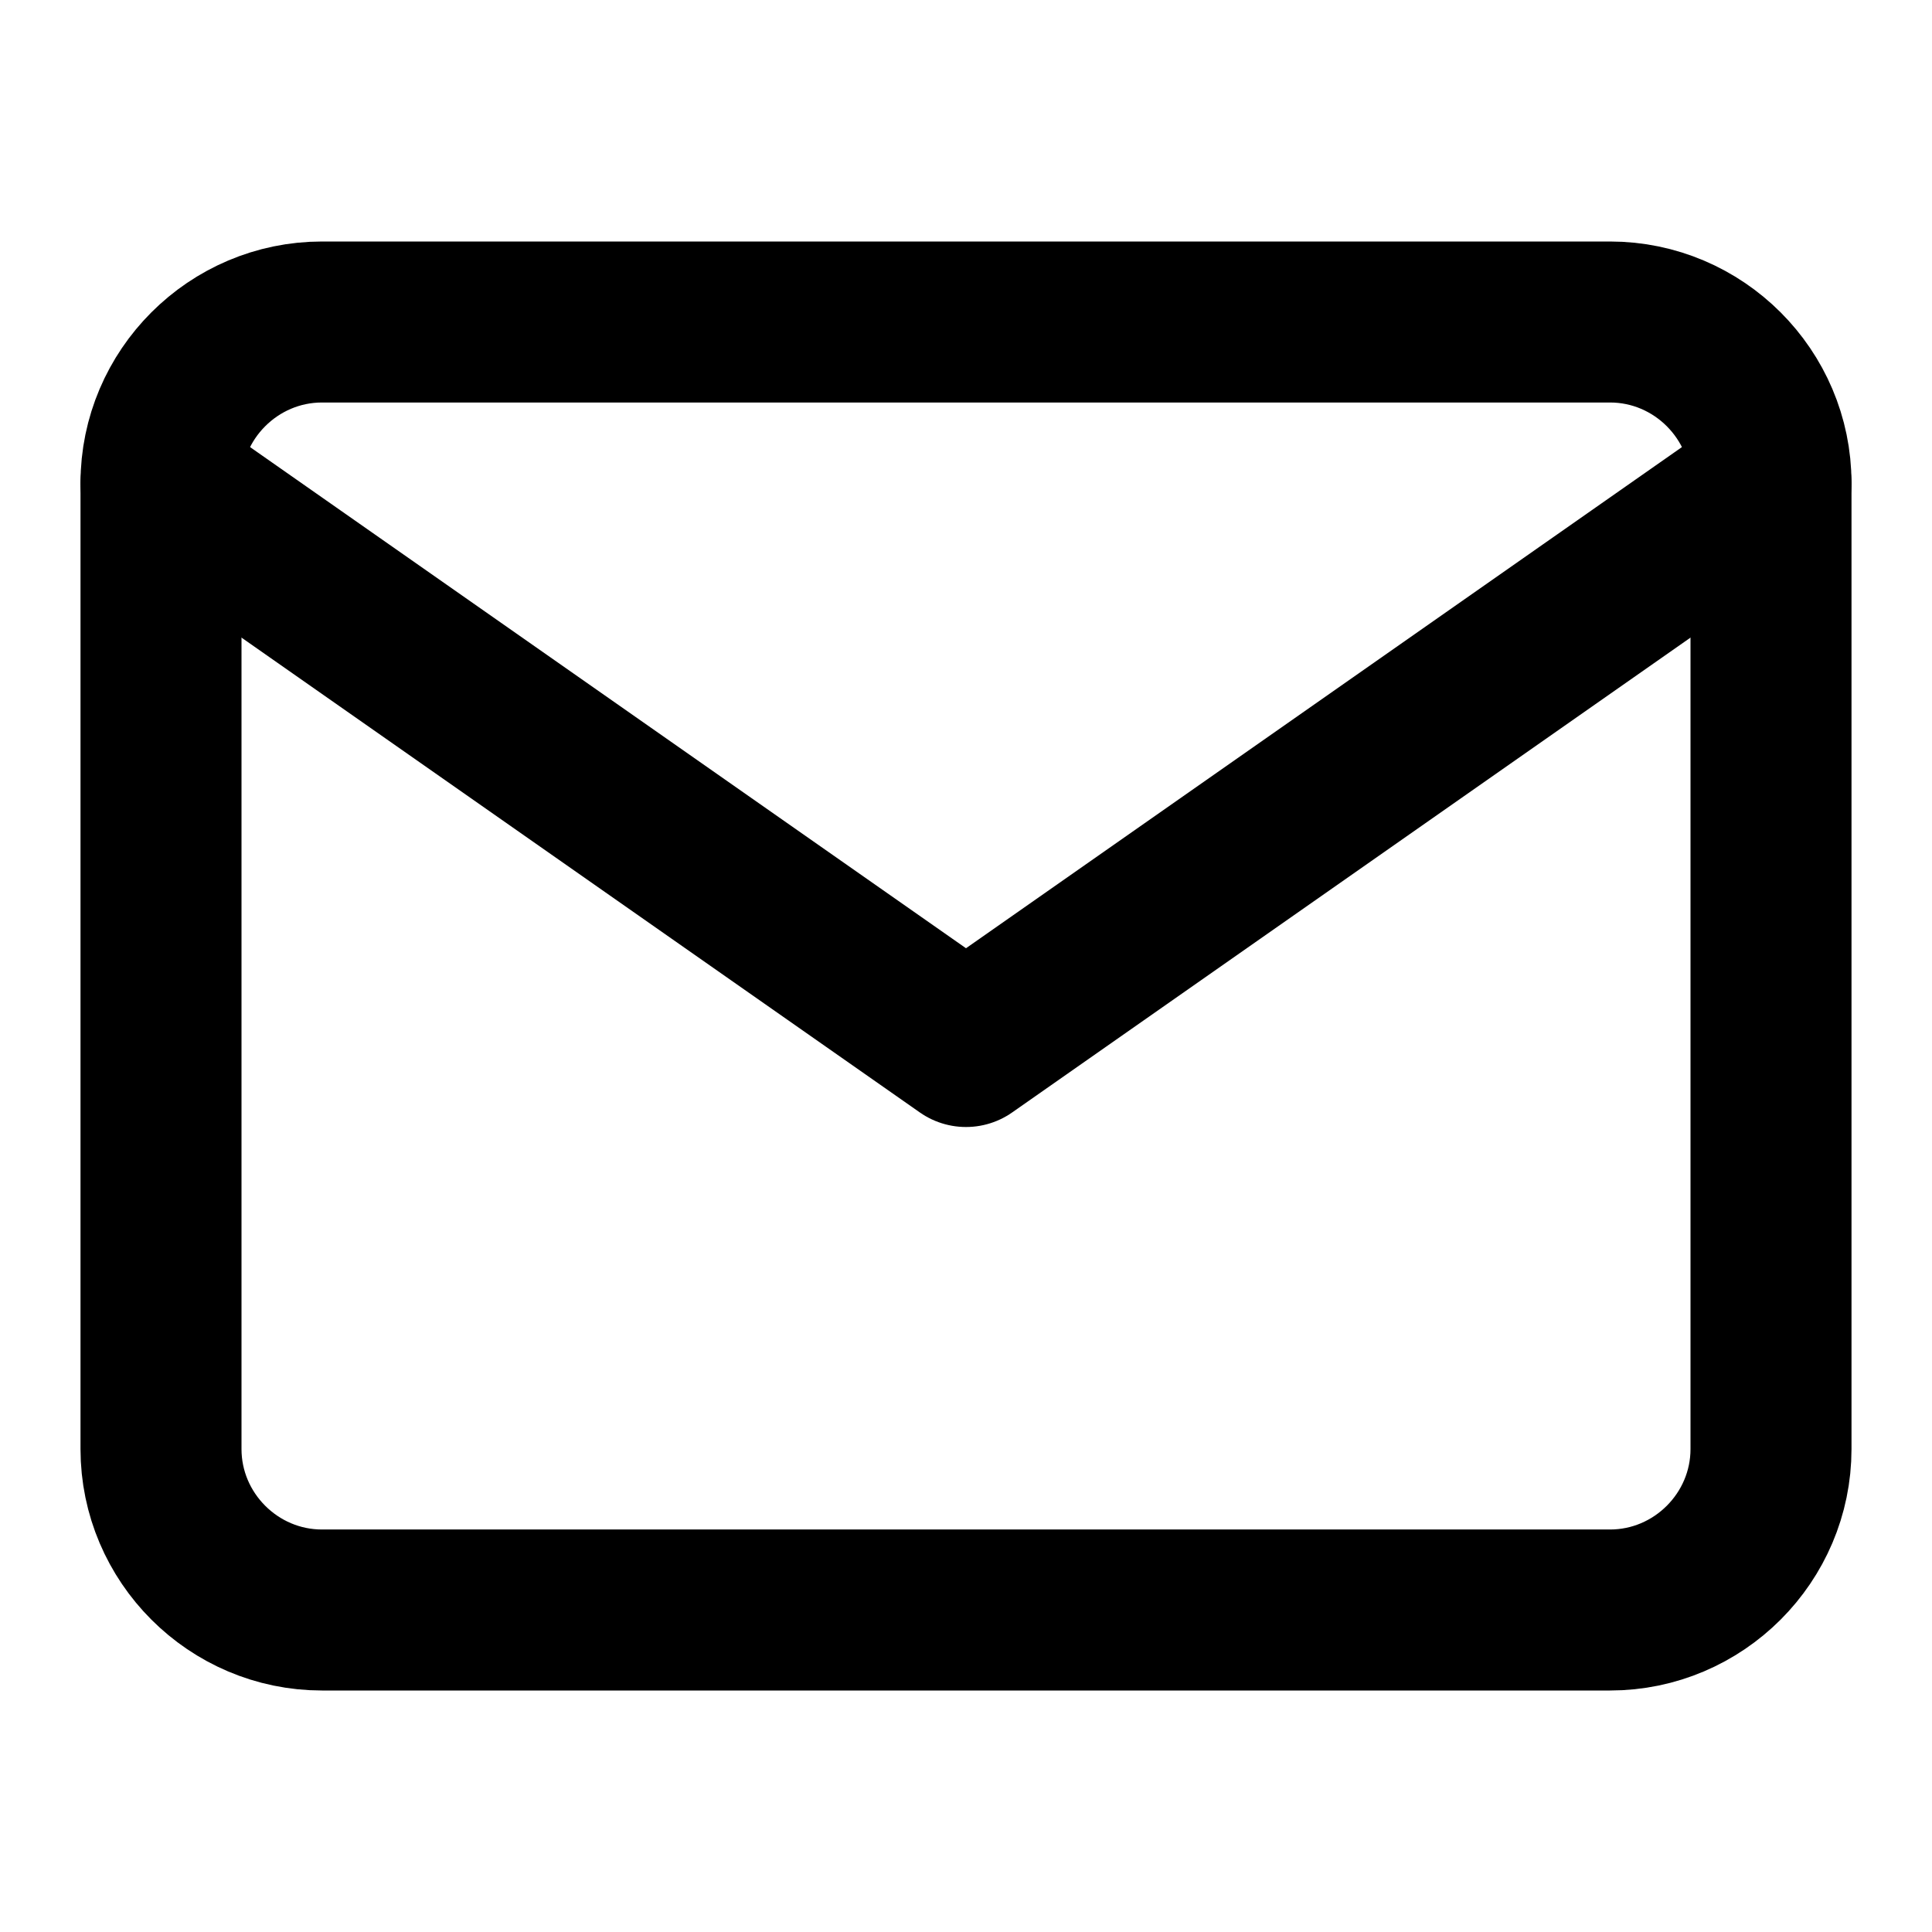
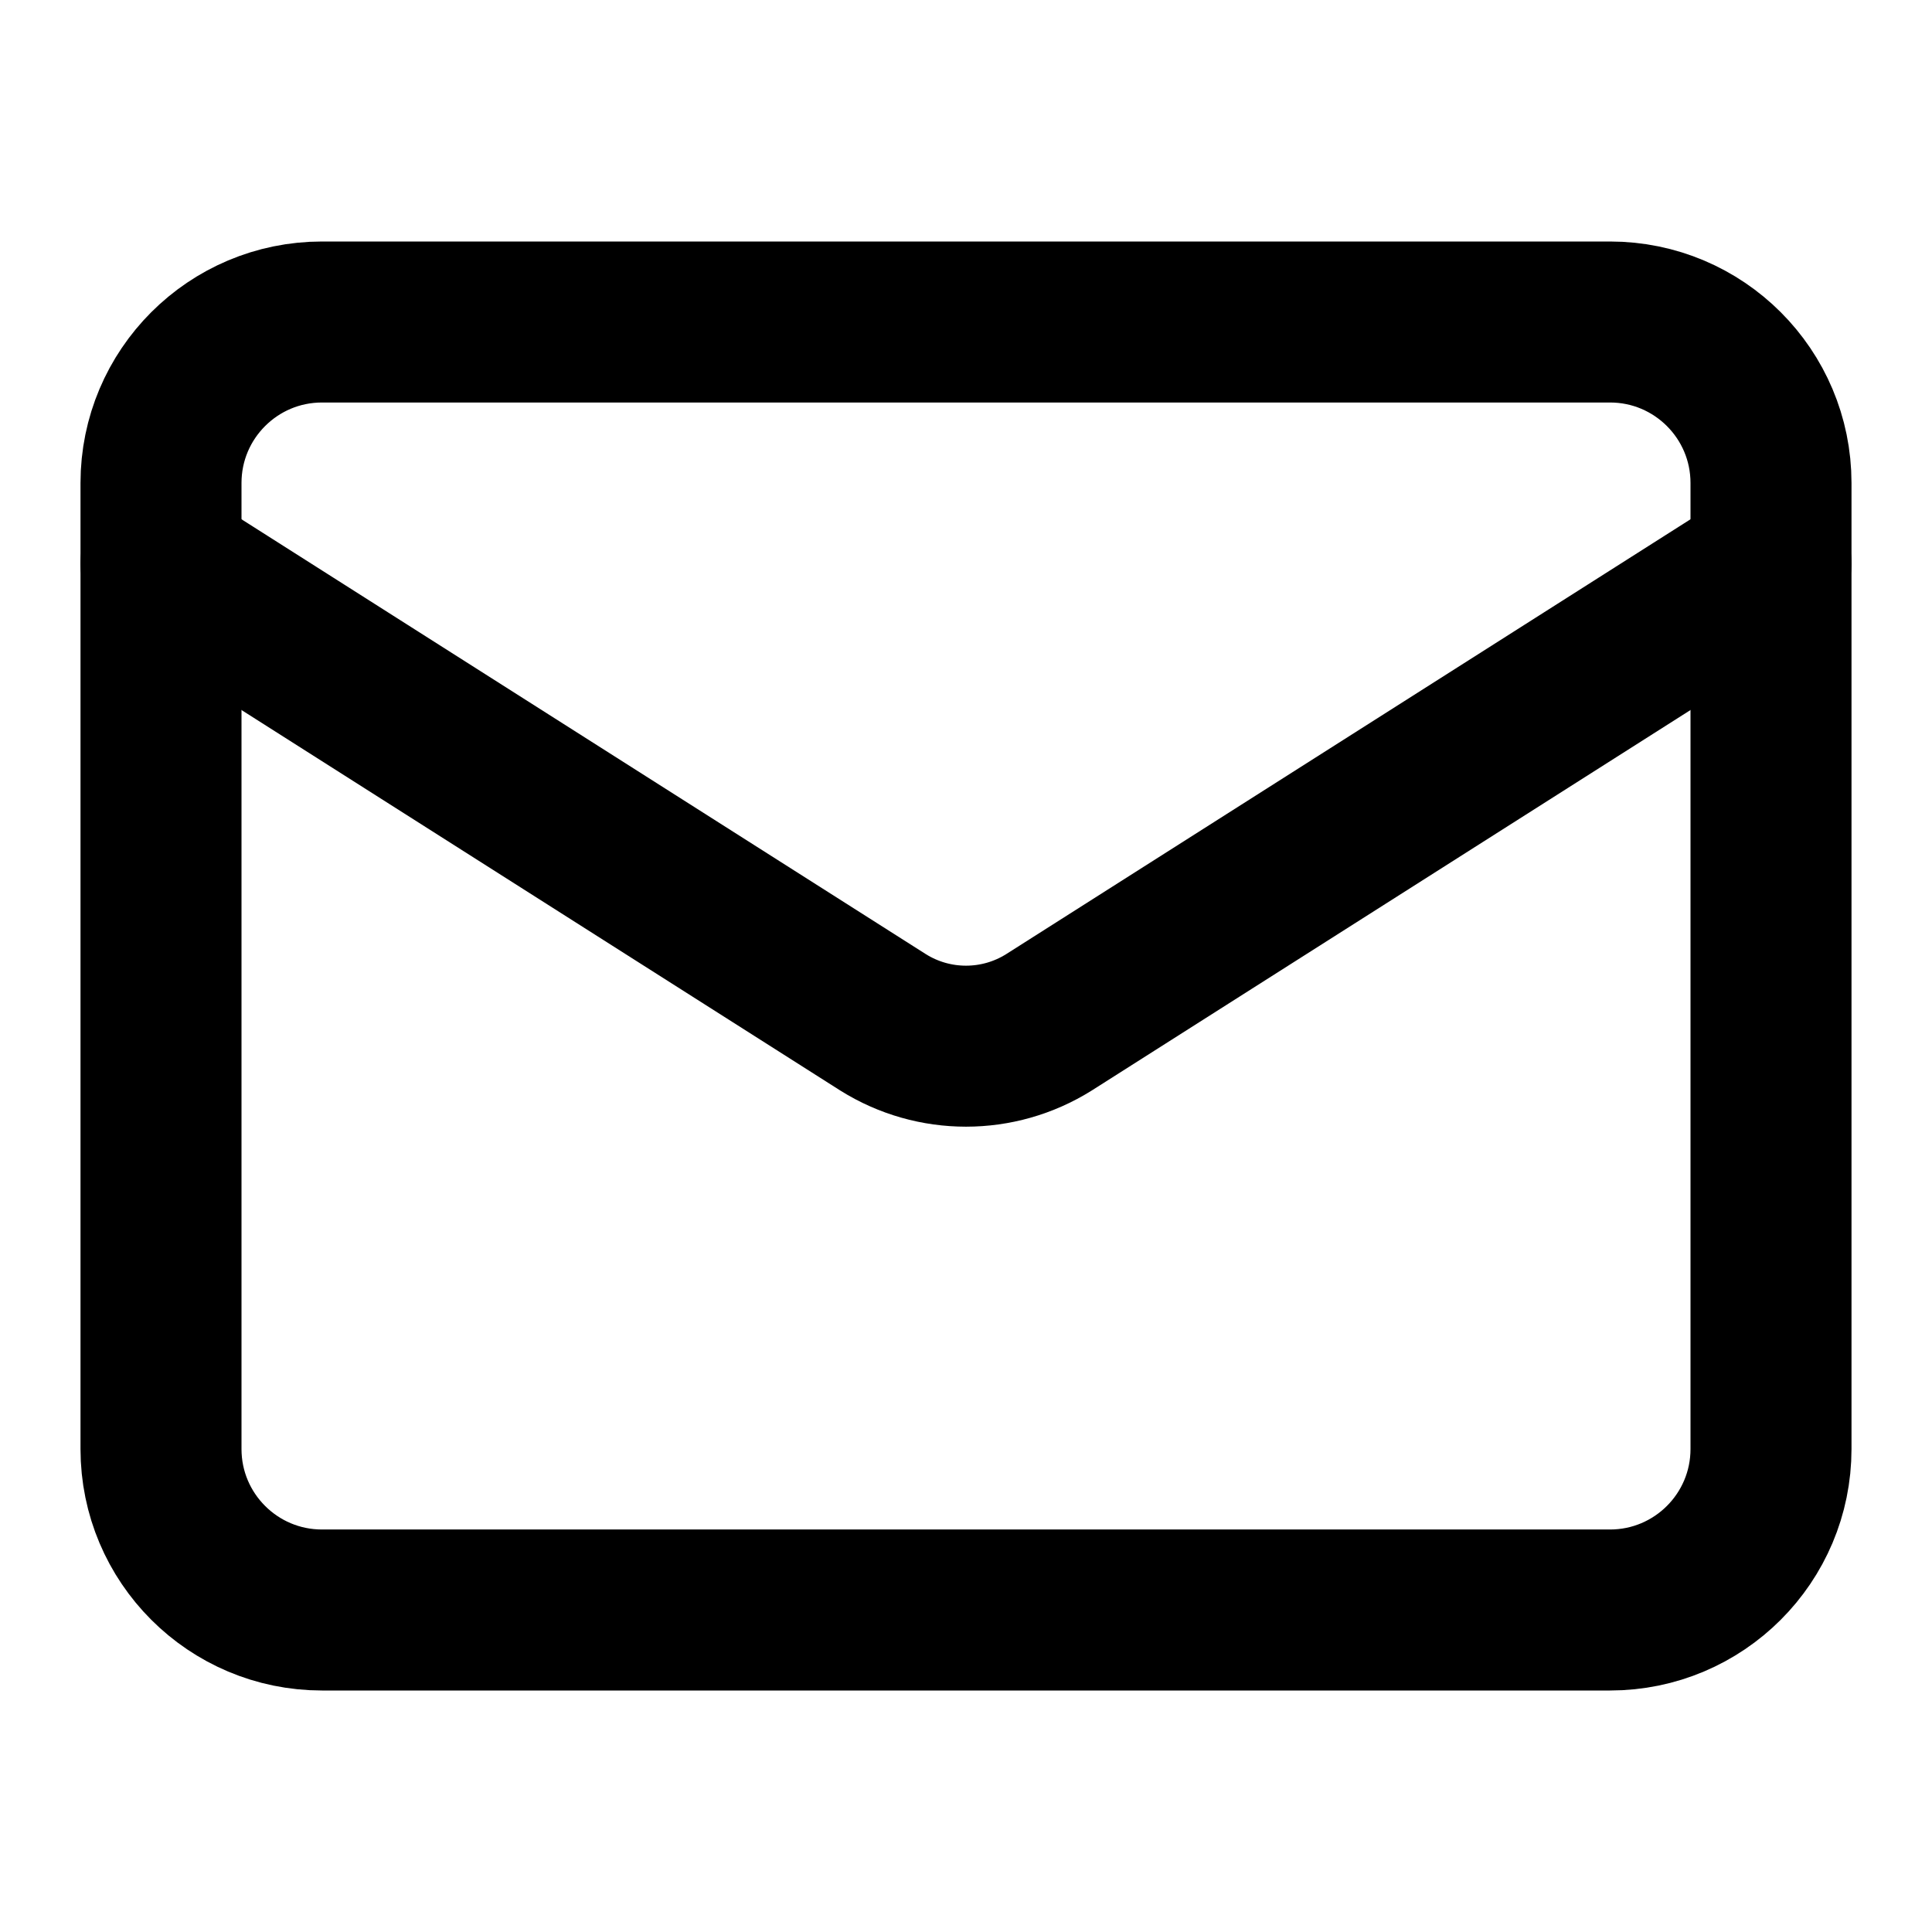
- <svg xmlns="http://www.w3.org/2000/svg" width="24" height="24" viewBox="0 0 24 24" fill="none" stroke="currentColor" stroke-width="2" stroke-linecap="round" stroke-linejoin="round" class="feather feather-mail">
-   <path d="M4 4h16c1.1 0 2 .9 2 2v12c0 1.1-.9 2-2 2H4c-1.1 0-2-.9-2-2V6c0-1.1.9-2 2-2z" />
-   <polyline points="22,6 12,13 2,6" />
+ <svg xmlns="http://www.w3.org/2000/svg" width="24" height="24" viewBox="0 0 24 24" fill="none" stroke="currentColor" stroke-width="2" stroke-linecap="round" stroke-linejoin="round">
+   <rect width="20" height="16" x="2" y="4" rx="2" />
+   <path d="m22 7-8.97 5.7a1.94 1.94 0 0 1-2.06 0L2 7" />
</svg>
